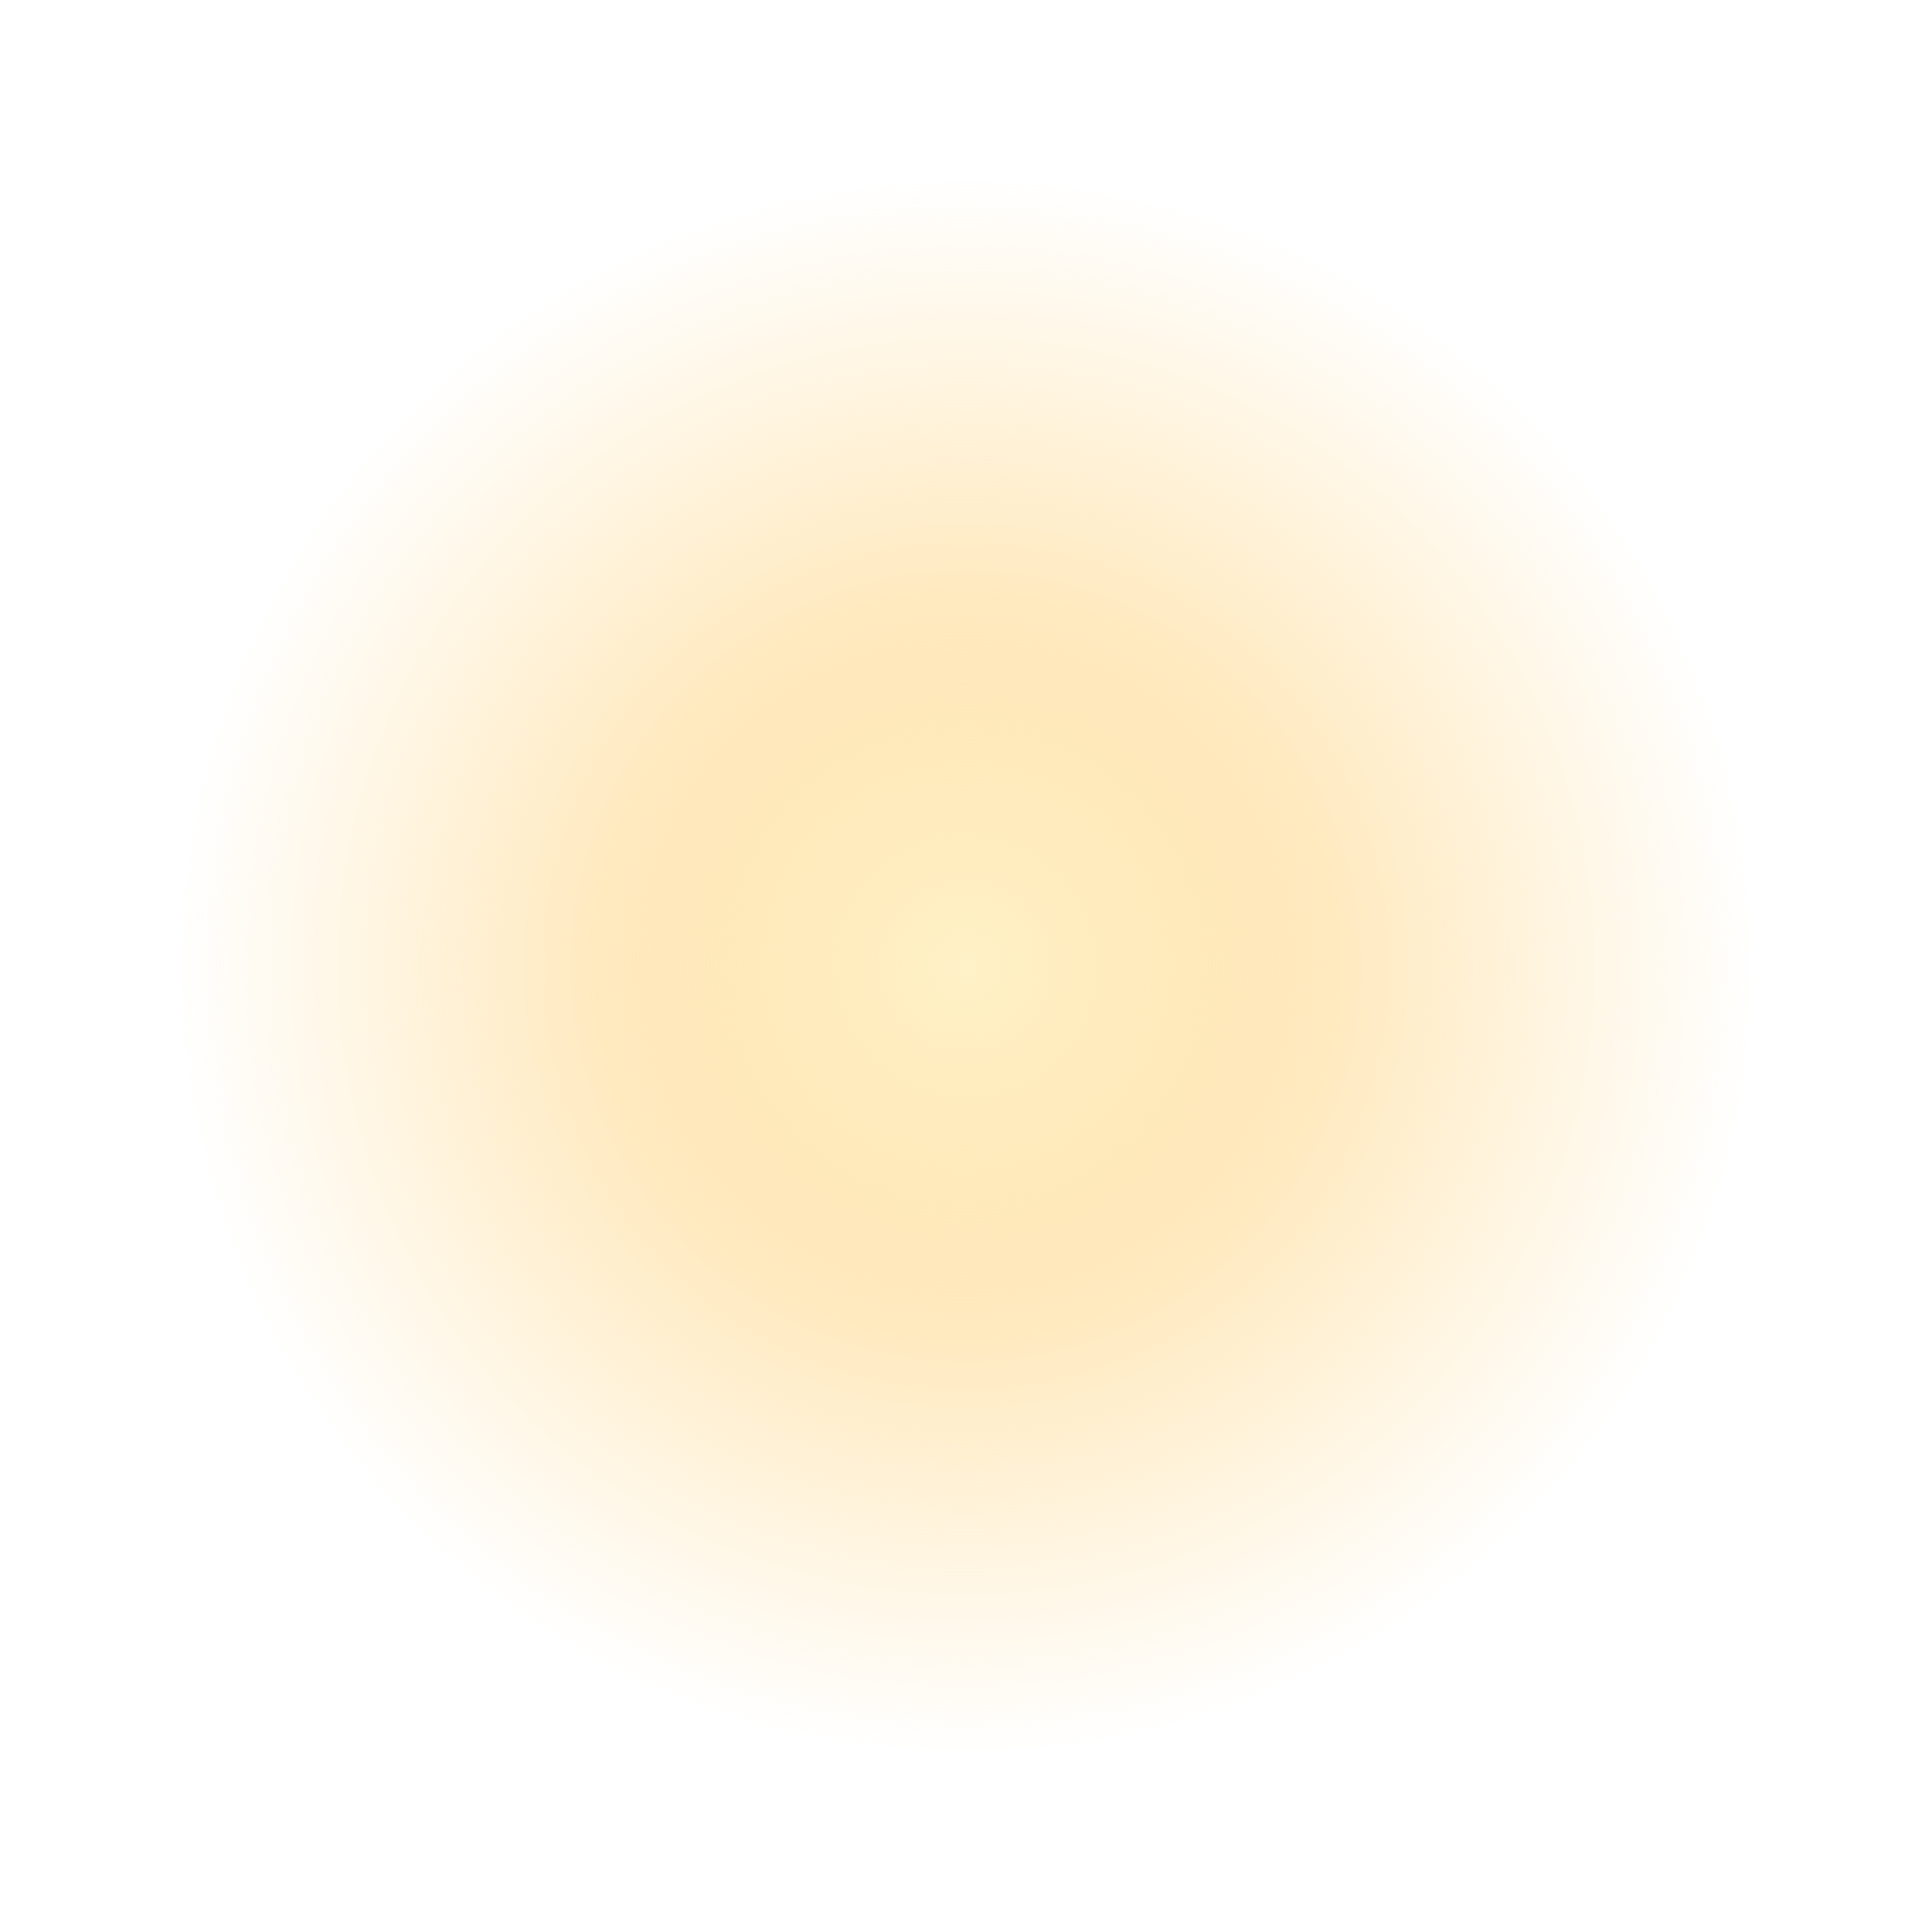
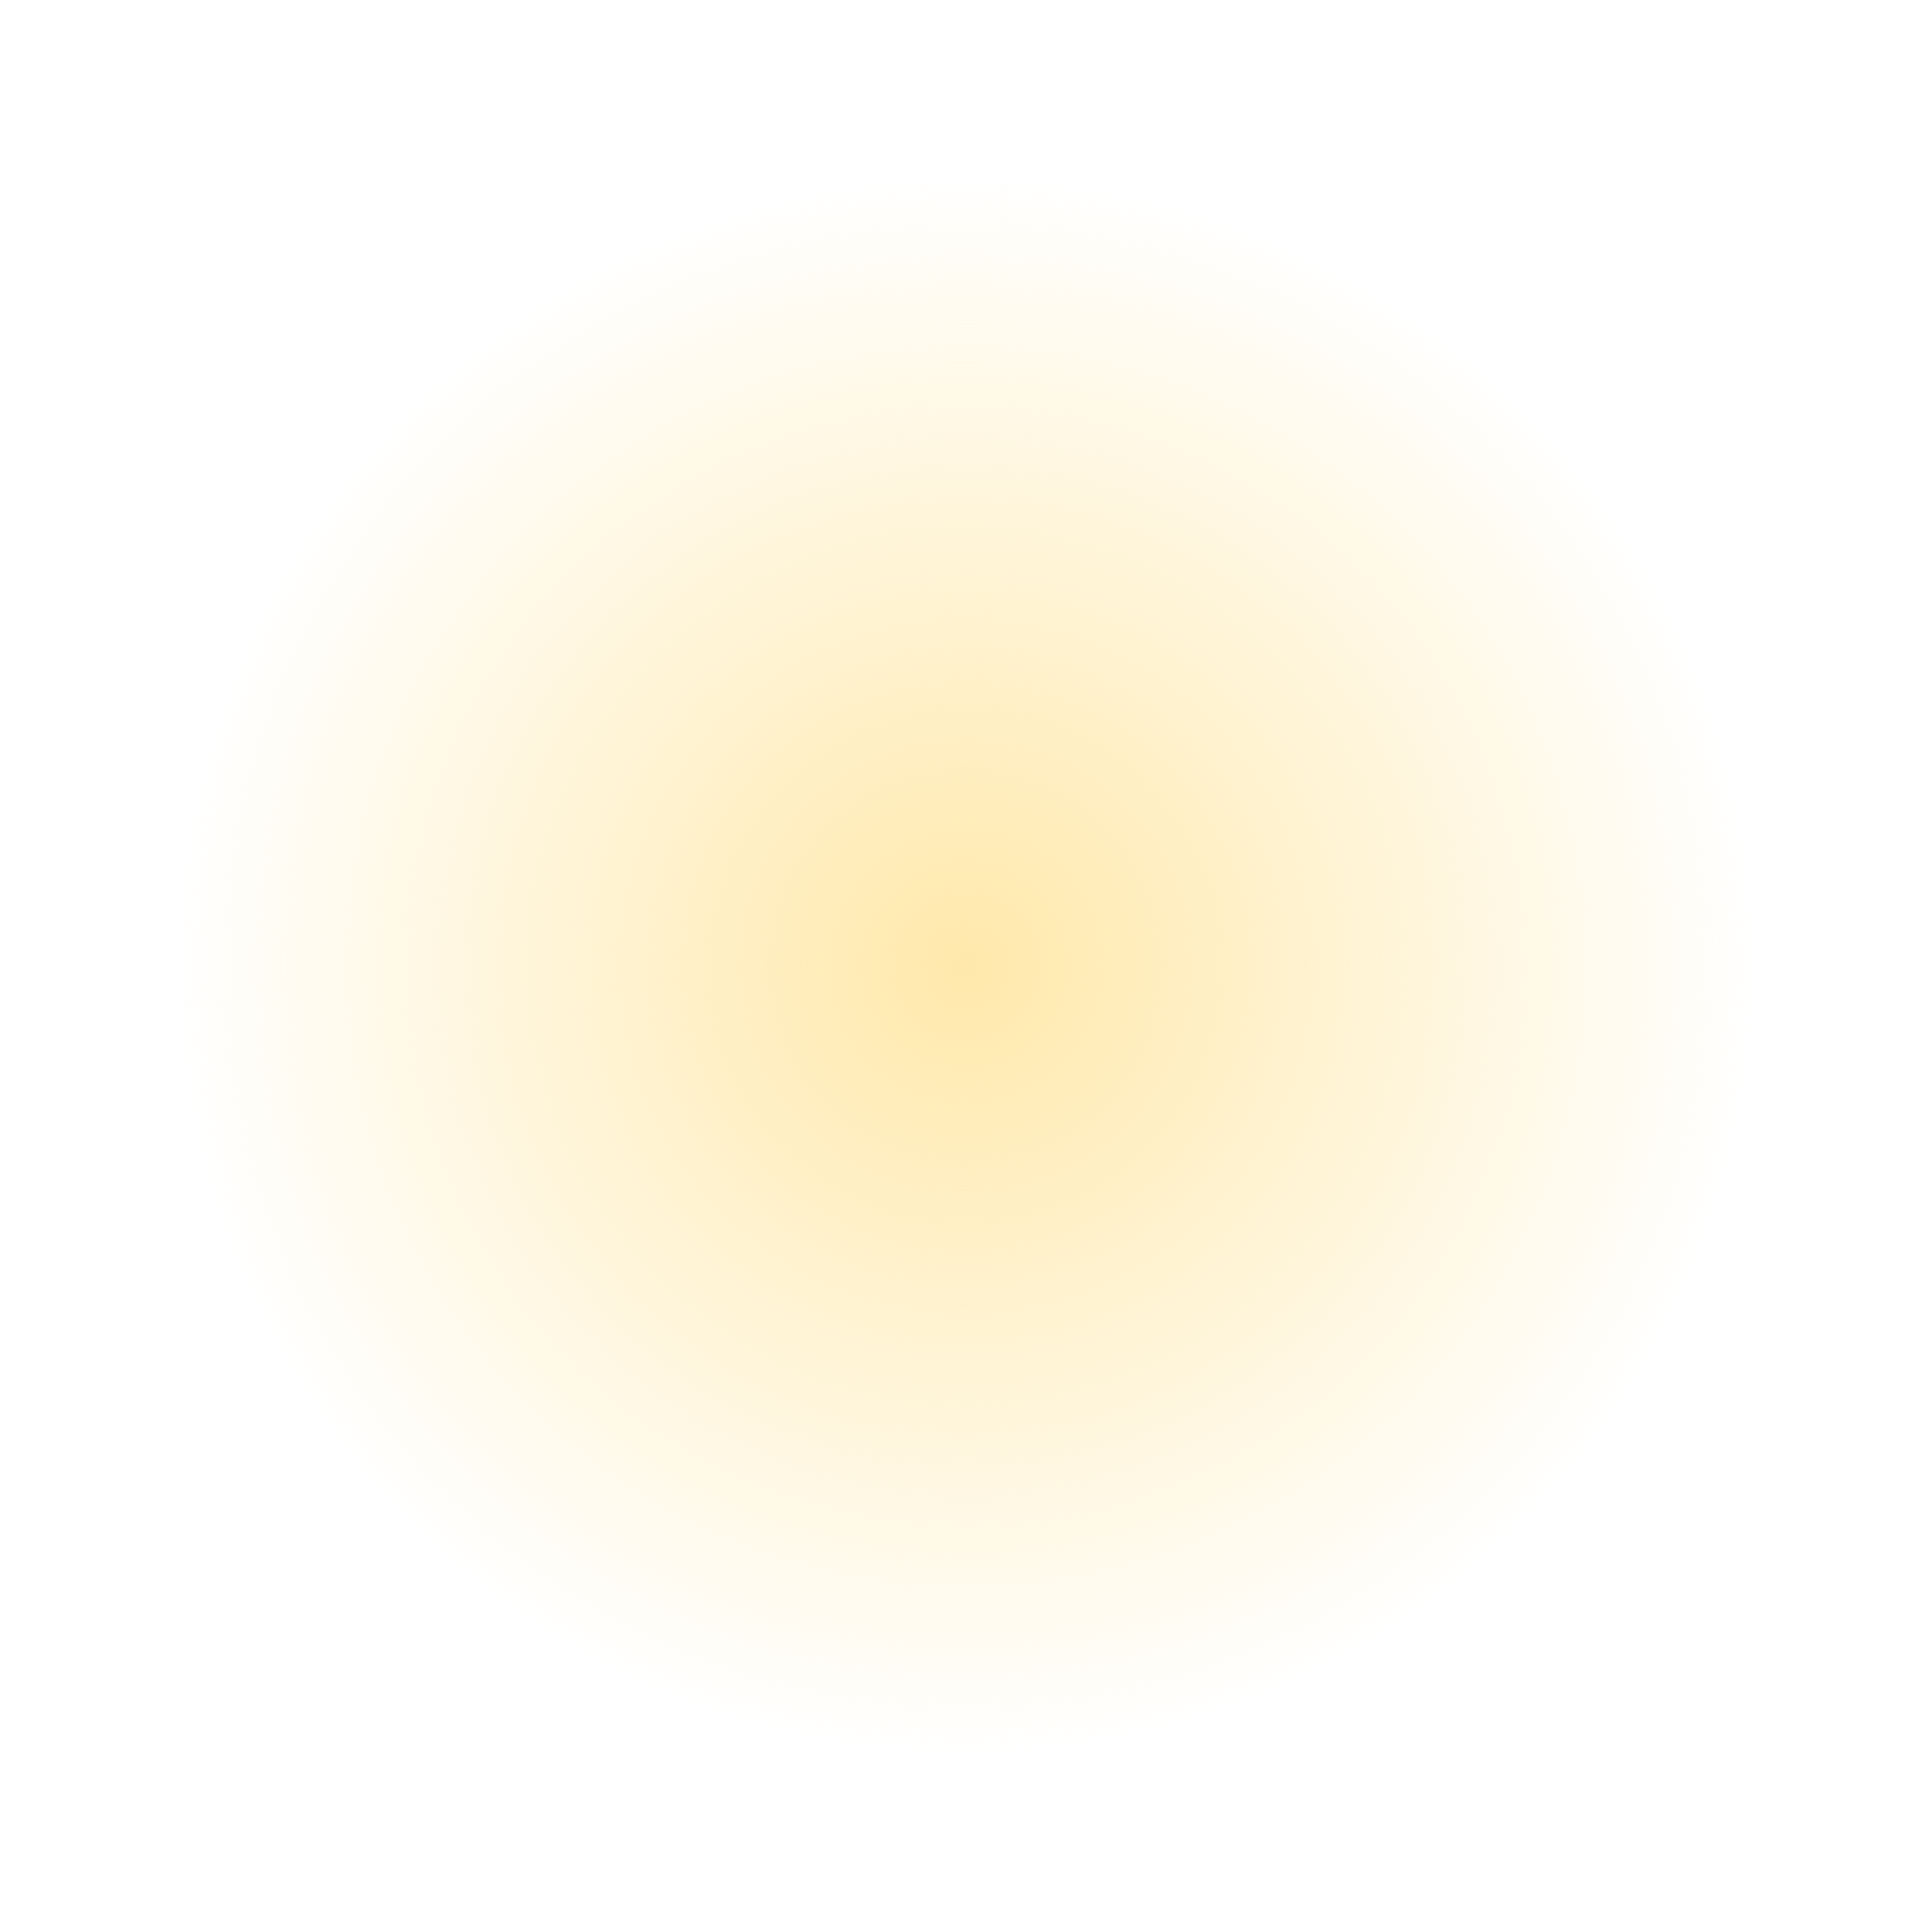
<svg xmlns="http://www.w3.org/2000/svg" width="128" height="128" viewBox="0 0 128 128" fill="none">
  <defs>
-     <radialGradient id="g" cx="0.5" cy="0.5" r="0.5">
-       <stop offset="0%" stop-color="#fff1c5" stop-opacity="0.95" />
-       <stop offset="45%" stop-color="#ffd788" stop-opacity="0.55" />
-       <stop offset="100%" stop-color="#ffd788" stop-opacity="0" />
+     <radialGradient id="g" cx="50%" cy="50%" r="50%">
+       <stop offset="0%" stop-color="#ffe7a6" stop-opacity="0.95" />
+       <stop offset="100%" stop-color="#ffe7a6" stop-opacity="0" />
    </radialGradient>
  </defs>
  <circle cx="64" cy="64" r="52" fill="url(#g)" />
</svg>
